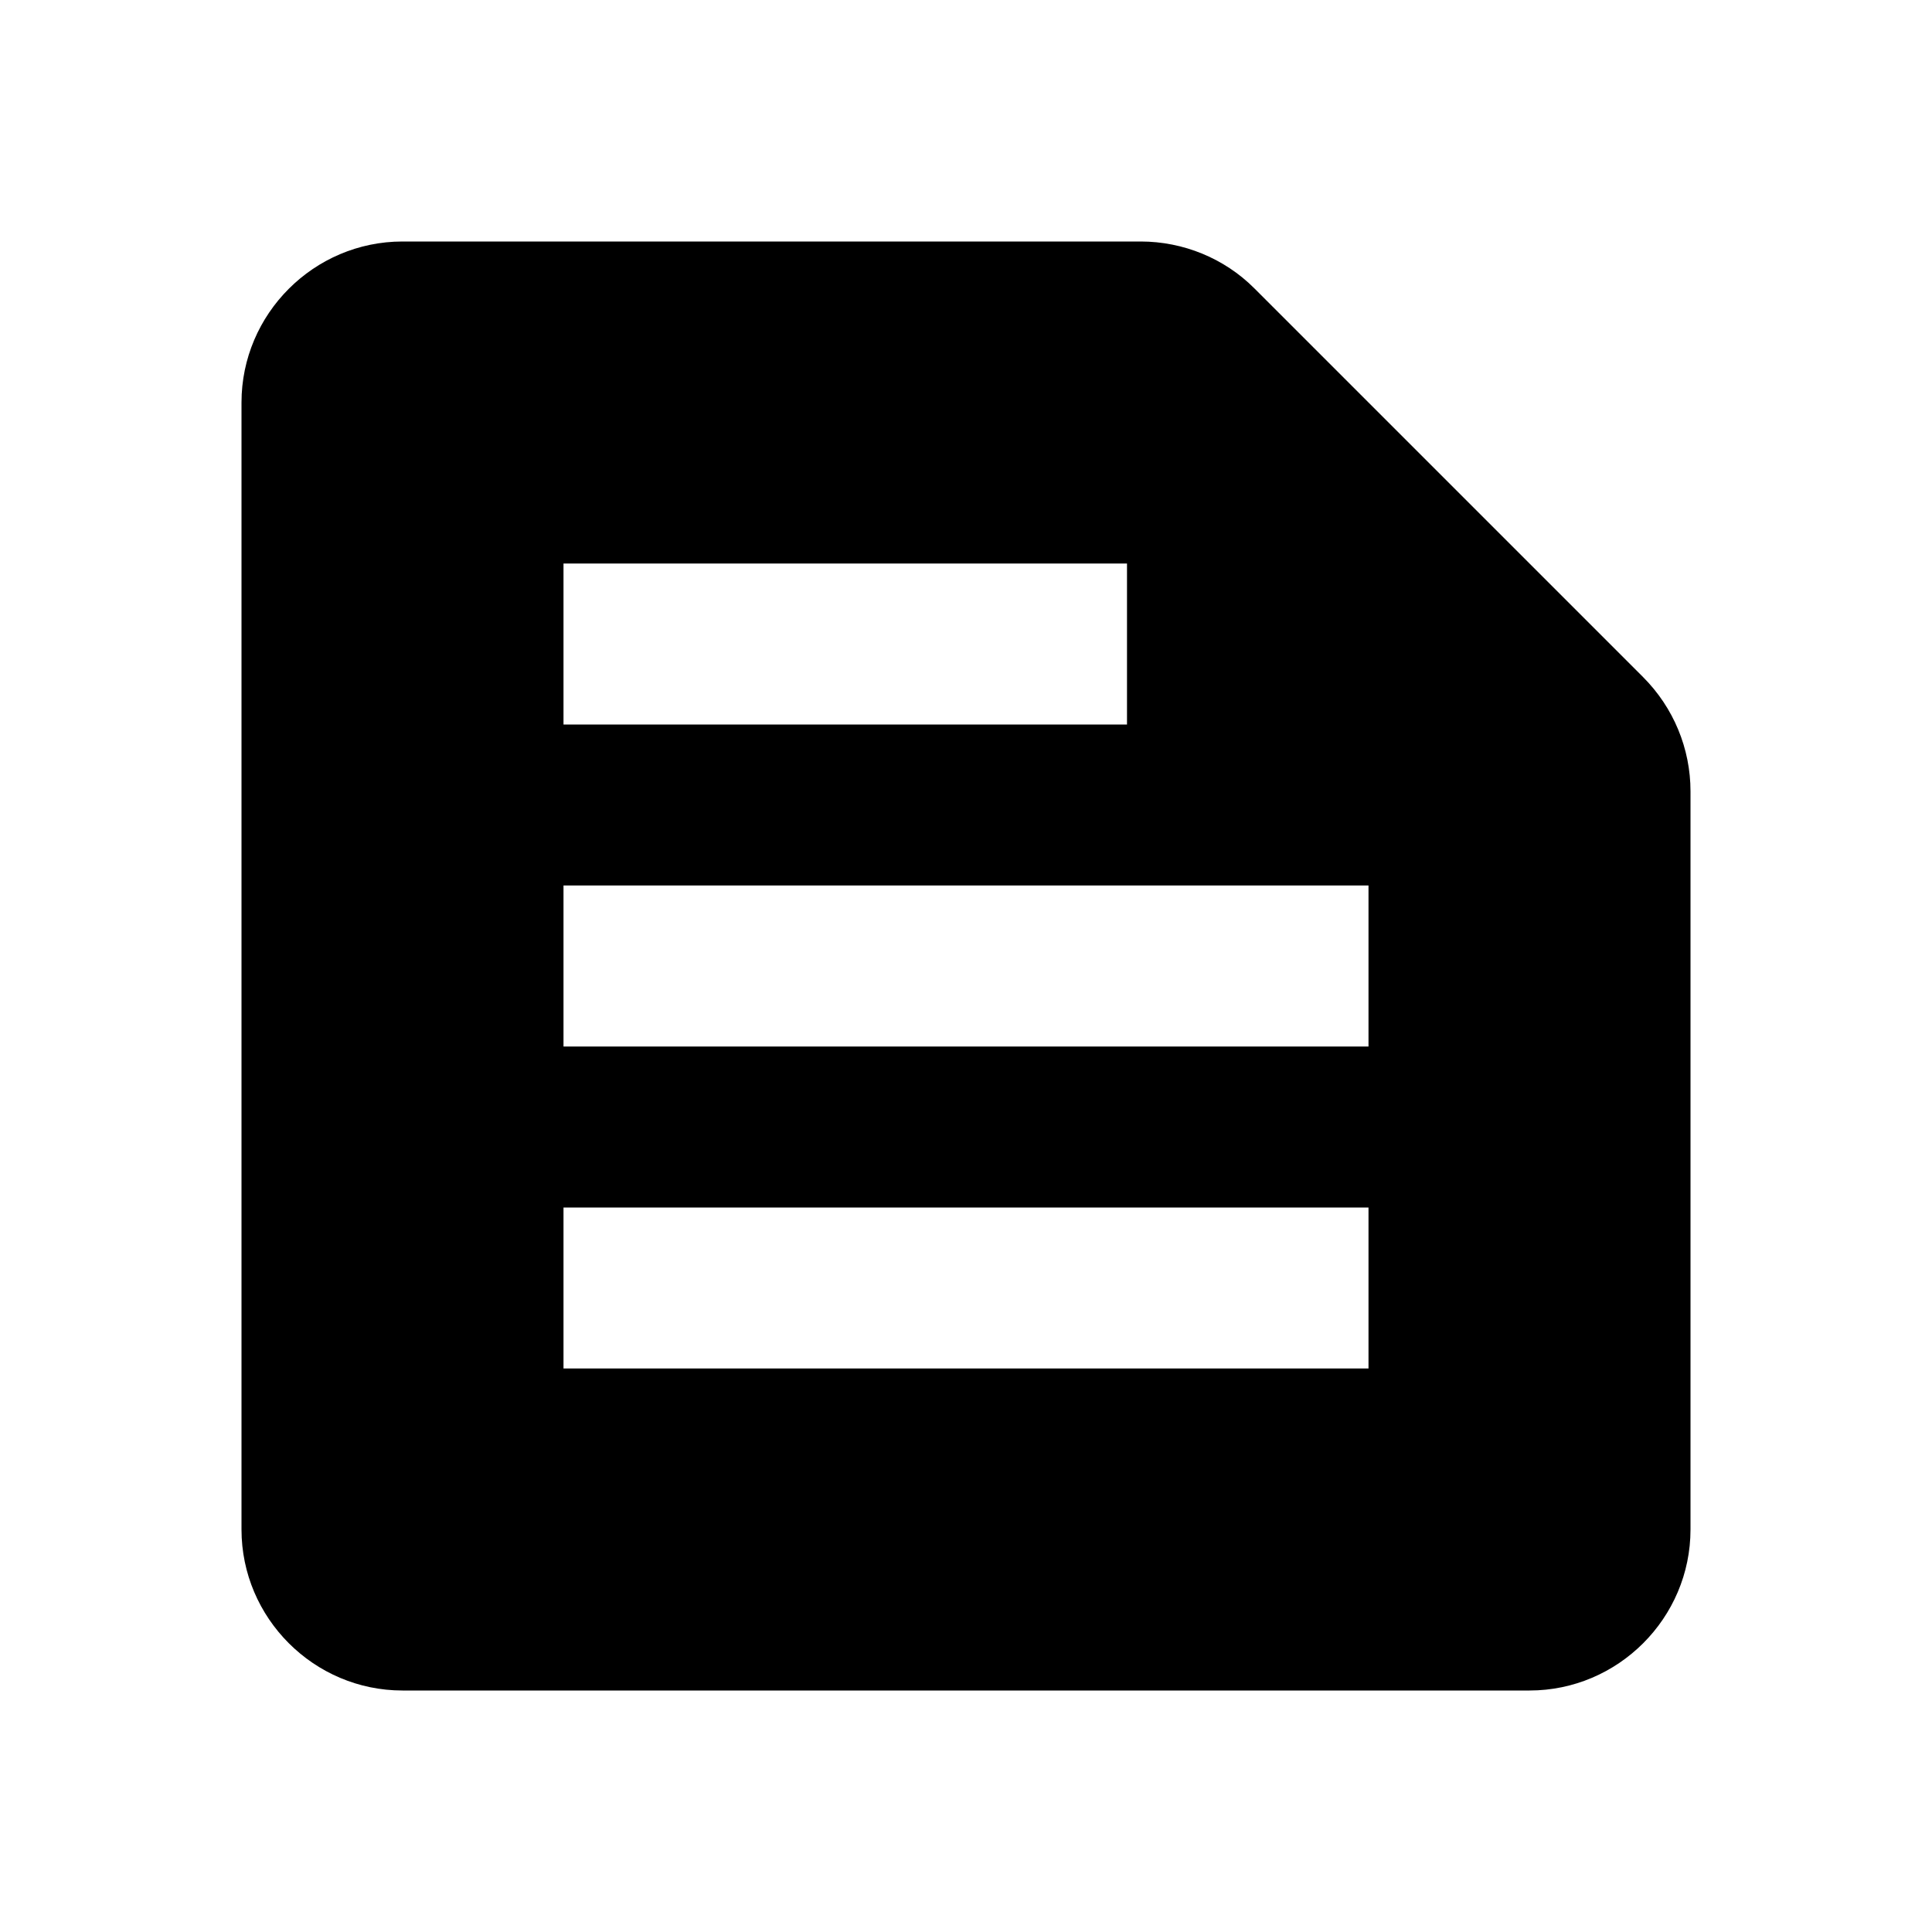
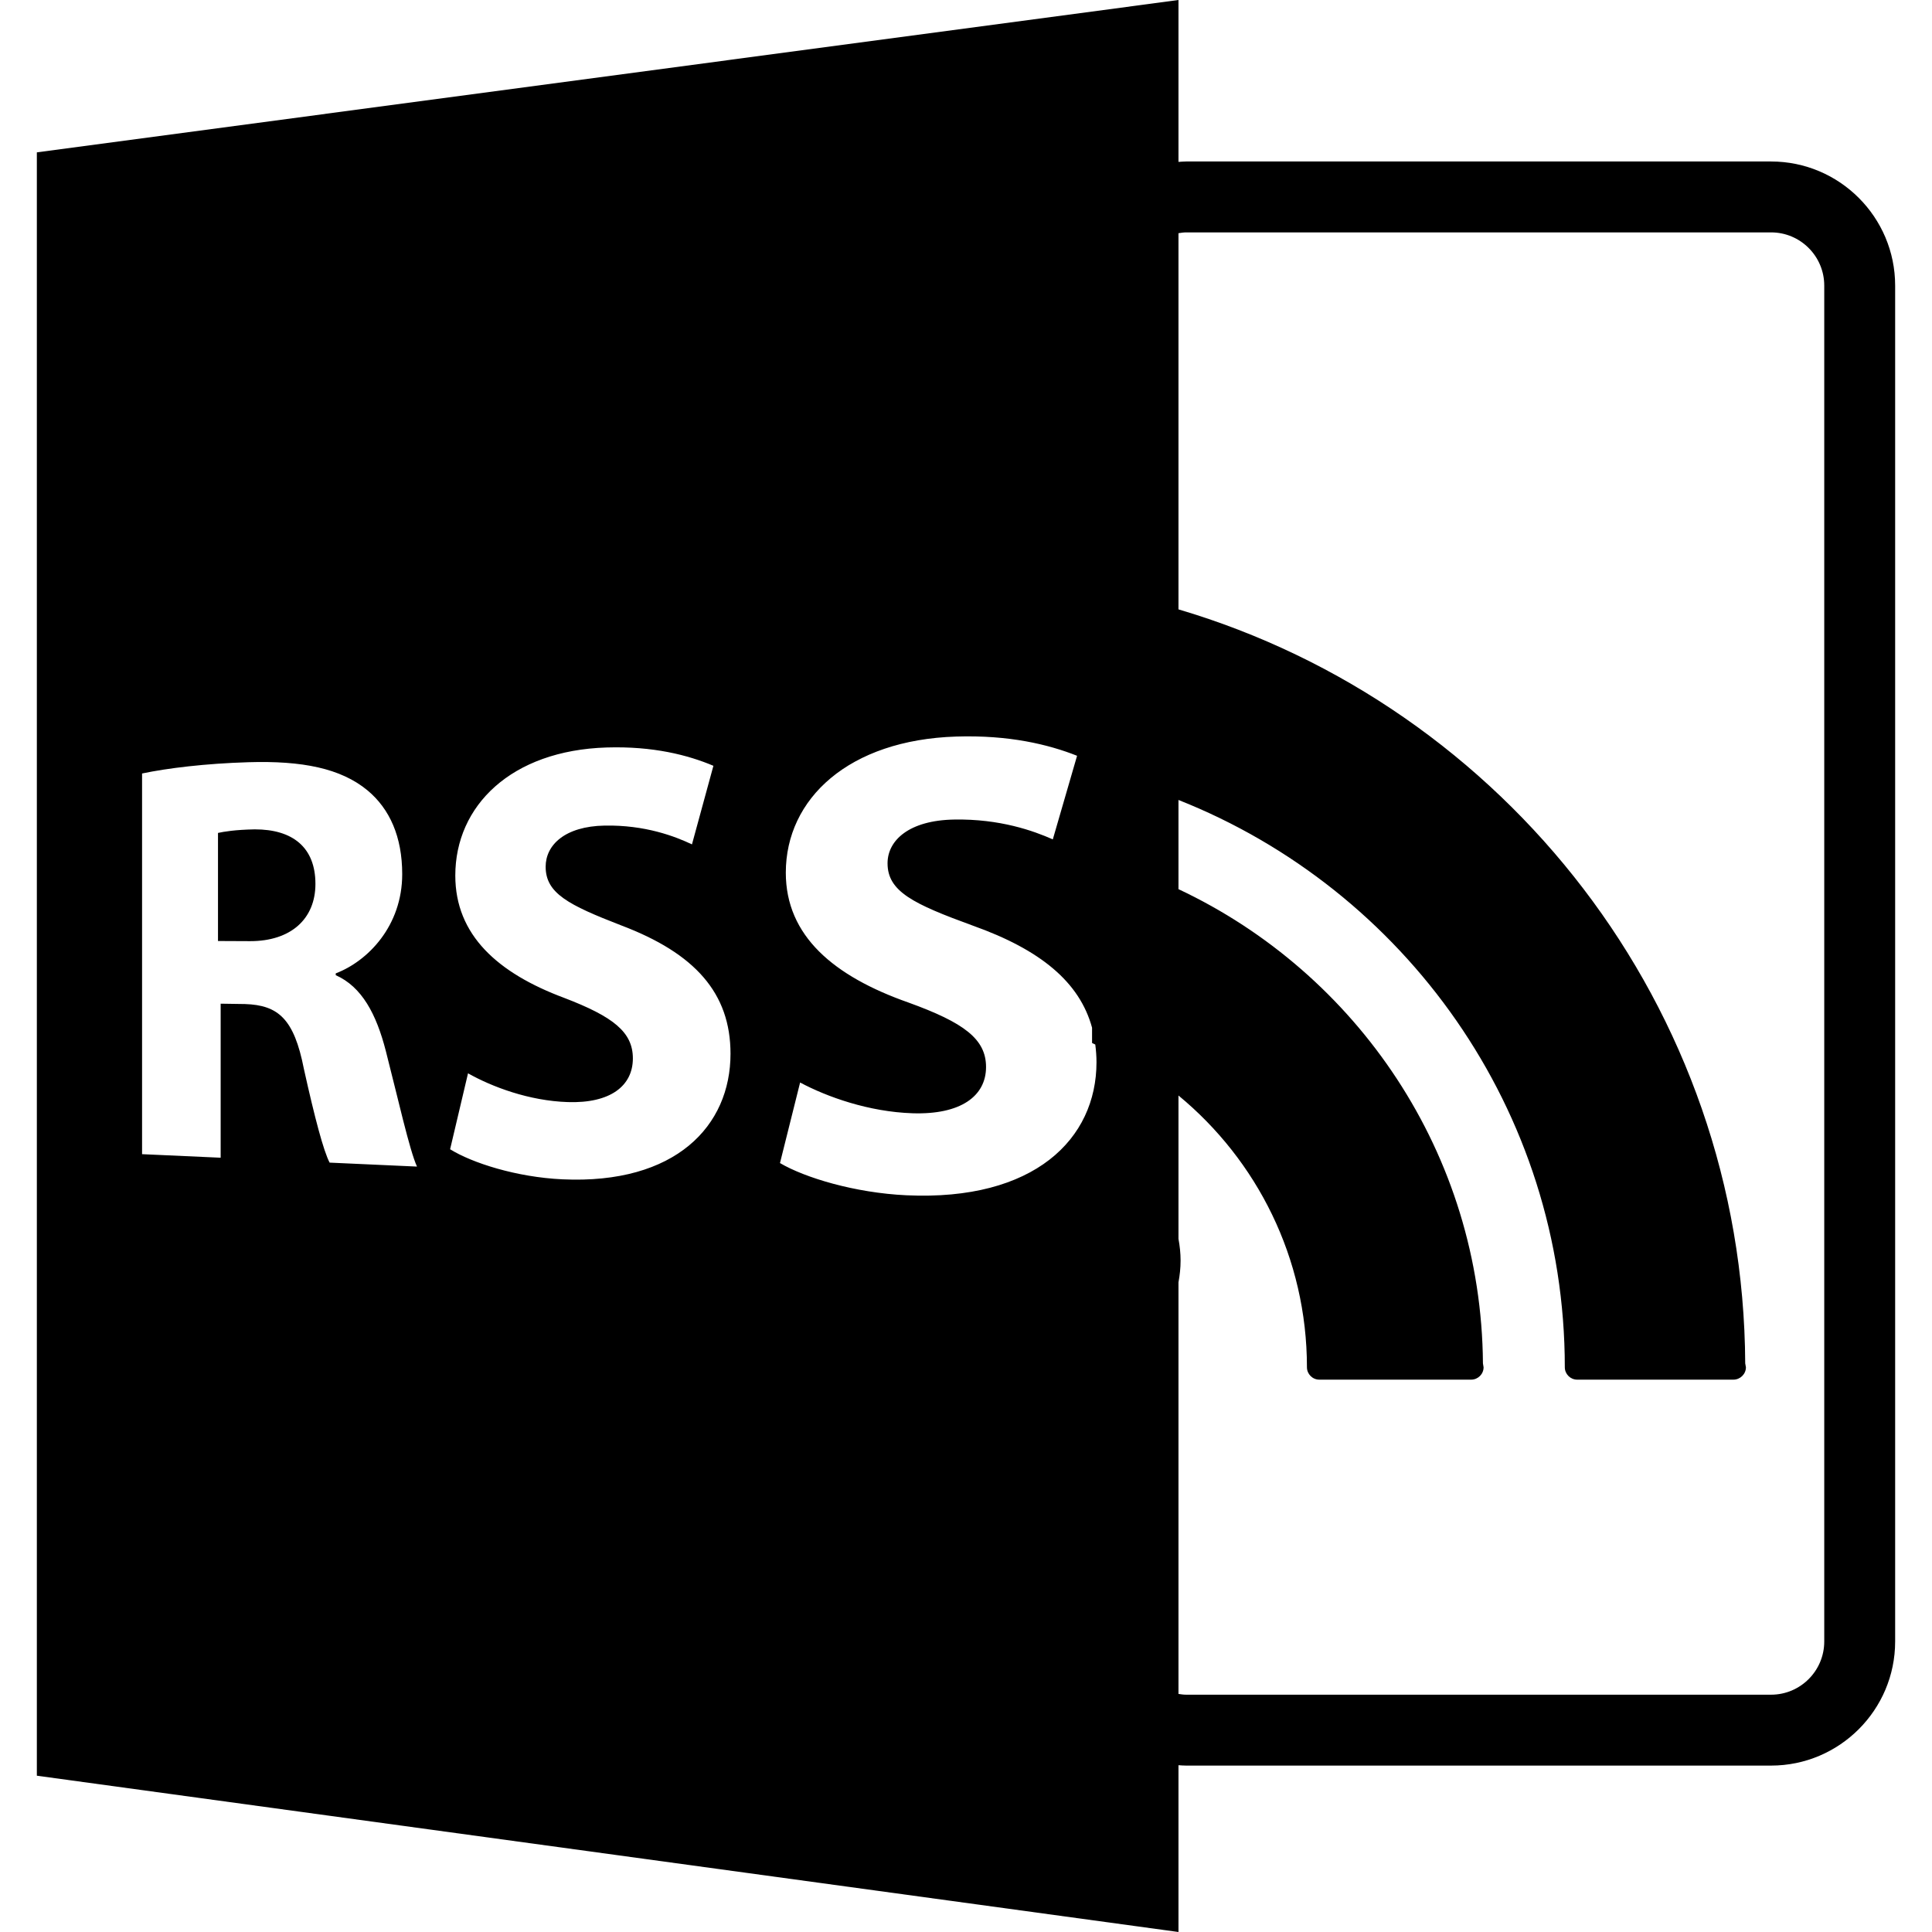
- <svg xmlns="http://www.w3.org/2000/svg" enable-background="new 0 0 24 24" height="24" viewBox="0 0 24 24" width="24">
+ <svg xmlns="http://www.w3.org/2000/svg" fill="#000000" version="1.1" id="Capa_1" width="800px" height="800px" viewBox="0 0 585.918 585.918" xml:space="preserve">
  <g>
-     <rect fill="none" height="24" width="24" />
-     <path d="M20.41,8.41l-4.83-4.83C15.21,3.21,14.7,3,14.17,3H5C3.9,3,3,3.9,3,5v14c0,1.1,0.9,2,2,2h14c1.1,0,2-0.9,2-2V9.83 C21,9.3,20.79,8.79,20.41,8.41z M7,7h7v2H7V7z M17,17H7v-2h10V17z M17,13H7v-2h10V13z" />
+     <path d="M77.256,251.521c-5.99,0.107-9.376,0.697-11.145,1.081v32.778l9.677,0.044c12.428,0.037,19.872-6.758,19.872-17.357   C95.66,256.933,88.705,251.499,77.256,251.521z" />
+     <path d="M537.115,48.974h-177.39c-0.787,0-1.553,0.076-2.329,0.123V0L11.176,46.207v492.31l346.22,47.401v-50.583   c0.776,0.053,1.542,0.115,2.329,0.115h177.39c20.745,0,37.627-16.888,37.627-37.628V86.602   C574.742,65.859,557.86,48.974,537.115,48.974z M99.962,352.588c-1.834-3.503-4.488-13.486-7.811-28.463   c-2.963-15.113-7.735-19.287-17.824-19.627l-7.407-0.111v46.715l-23.835-1.077V234.577c7.66-1.619,19.206-3.026,32.213-3.419   c16.362-0.5,28.019,1.845,36.108,8.499c6.812,5.653,10.572,14.152,10.572,25.446c0,15.696-10.401,26.377-20.157,30.093v0.546   c7.902,3.517,12.304,11.732,15.208,23.065c3.585,13.943,7.187,30.127,9.433,34.983L99.962,352.588z M170.556,357.652   c-13.89-0.64-27.389-4.966-34.052-9.118l5.433-23.029c7.242,4.084,18.489,8.347,30.266,8.725   c12.856,0.421,19.727-4.882,19.727-13.249c0-7.98-5.94-12.652-20.83-18.353c-20.153-7.518-33.021-19.05-33.021-37.101   c0-21.183,16.971-37.935,45.87-38.837c14.157-0.44,24.748,2.312,32.407,5.554l-6.504,23.83c-5.134-2.431-14.182-5.919-26.462-5.699   c-12.108,0.21-17.911,5.918-17.911,12.476c0,8.052,6.89,11.59,22.908,17.792c22.404,8.483,33.155,20.551,33.155,38.93   C221.546,341.441,204.916,359.243,170.556,357.652z M274.914,362.492c-15.68-0.725-30.861-5.344-38.371-9.77l6.108-24.43   c8.15,4.361,20.835,8.897,34.1,9.328c14.526,0.473,22.287-5.145,22.287-14.033c0-8.497-6.73-13.463-23.518-19.542   c-22.711-7.985-37.208-20.231-37.208-39.384c0-22.468,19.121-40.266,51.701-41.287c16.01-0.507,27.984,2.402,36.631,5.832   l-7.359,25.355c-5.796-2.575-16.018-6.263-29.902-6.016c-13.664,0.226-20.216,6.296-20.216,13.263   c0,8.552,7.783,12.315,25.867,18.911c20.501,7.3,32.377,17.11,36.155,30.949v4.641c0.336,0.141,0.651,0.314,0.977,0.462   c0.221,1.732,0.368,3.512,0.368,5.365C332.535,345.384,313.7,364.287,274.914,362.492z M553.24,497.822   c0,8.893-7.232,16.127-16.125,16.127h-177.39c-0.797,0-1.563-0.116-2.329-0.232V388.897c0.397-2.137,0.639-4.337,0.639-6.594   c0-2.262-0.241-4.461-0.639-6.604v-43.465c23.774,19.602,38.961,49.271,38.961,82.426c0,2.047,1.679,3.748,3.758,3.748h46.038   c2.089,0,3.773-1.701,3.773-3.748l-0.194-1.187c-0.473-63.56-38.204-118.375-92.336-143.818v-27.05   c68.535,27.126,117.165,93.984,117.165,172.055c0,2.047,1.681,3.748,3.75,3.748h47.381c2.067,0,3.794-1.701,3.794-3.748   l-0.214-1.187c-0.511-108.127-73.015-199.433-171.876-228.669V70.72c0.766-0.116,1.532-0.244,2.329-0.244h177.39   c8.893,0,16.125,7.236,16.125,16.126V497.822z" />
  </g>
</svg>
